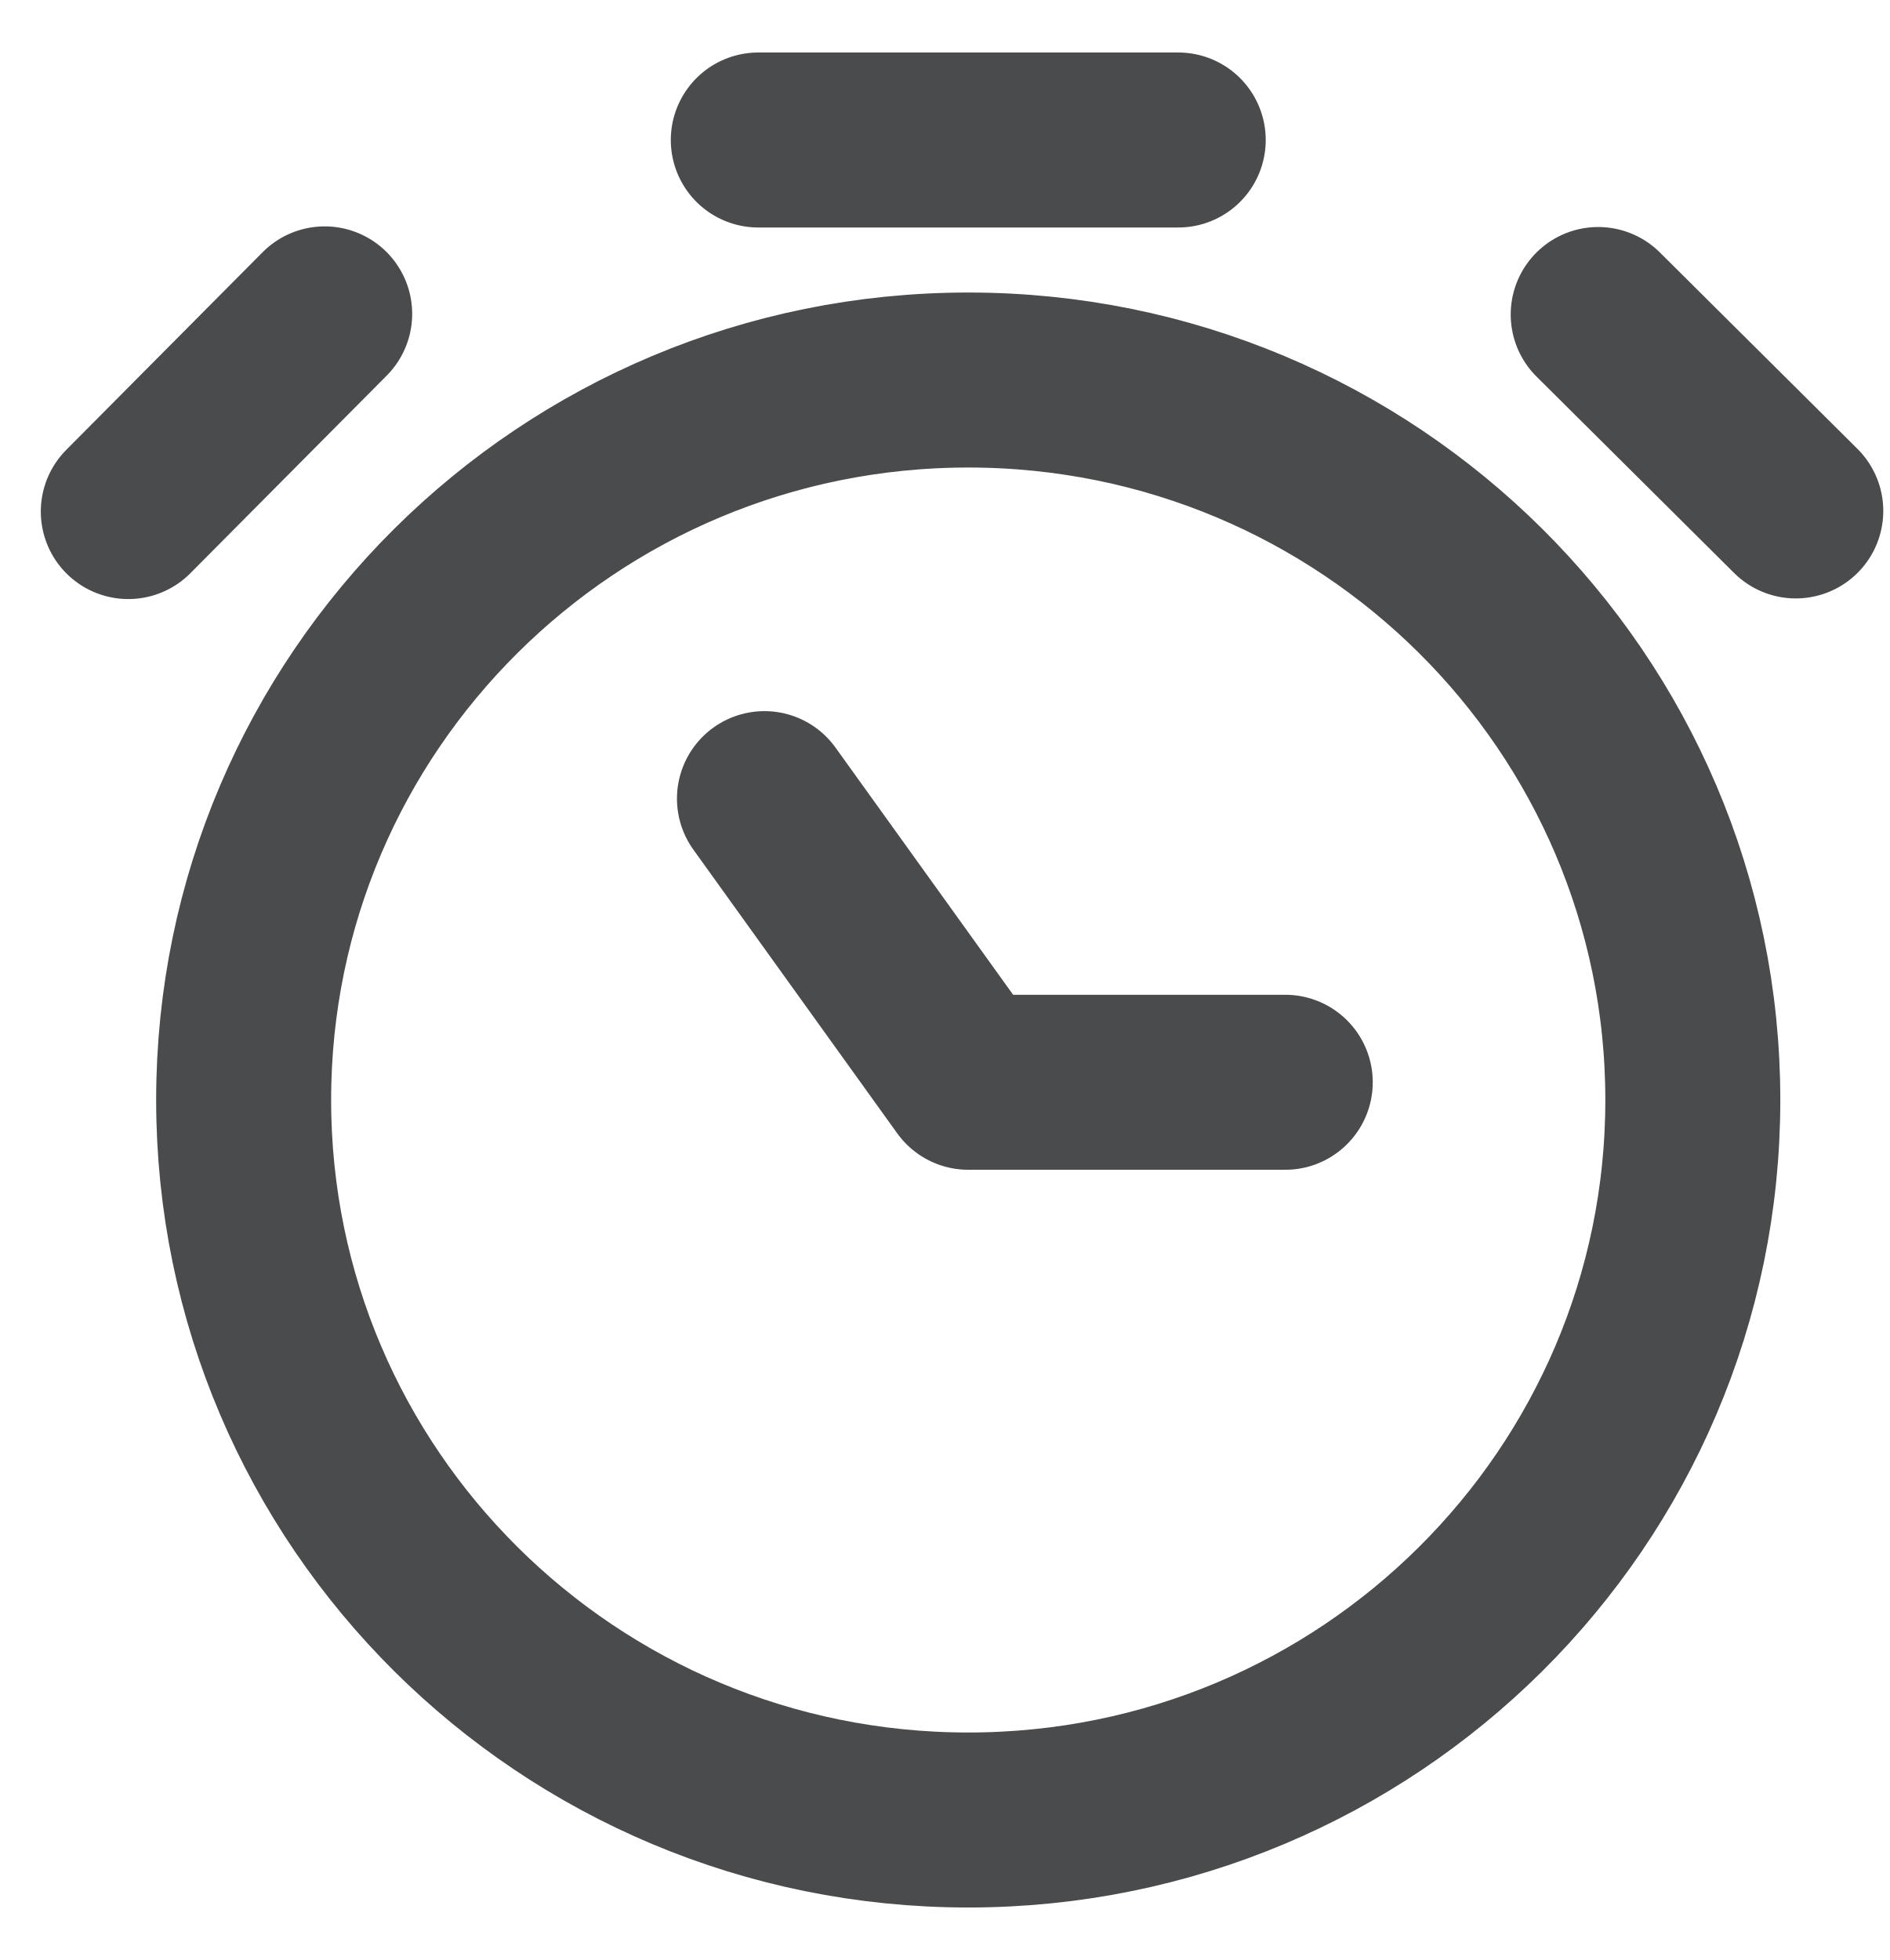
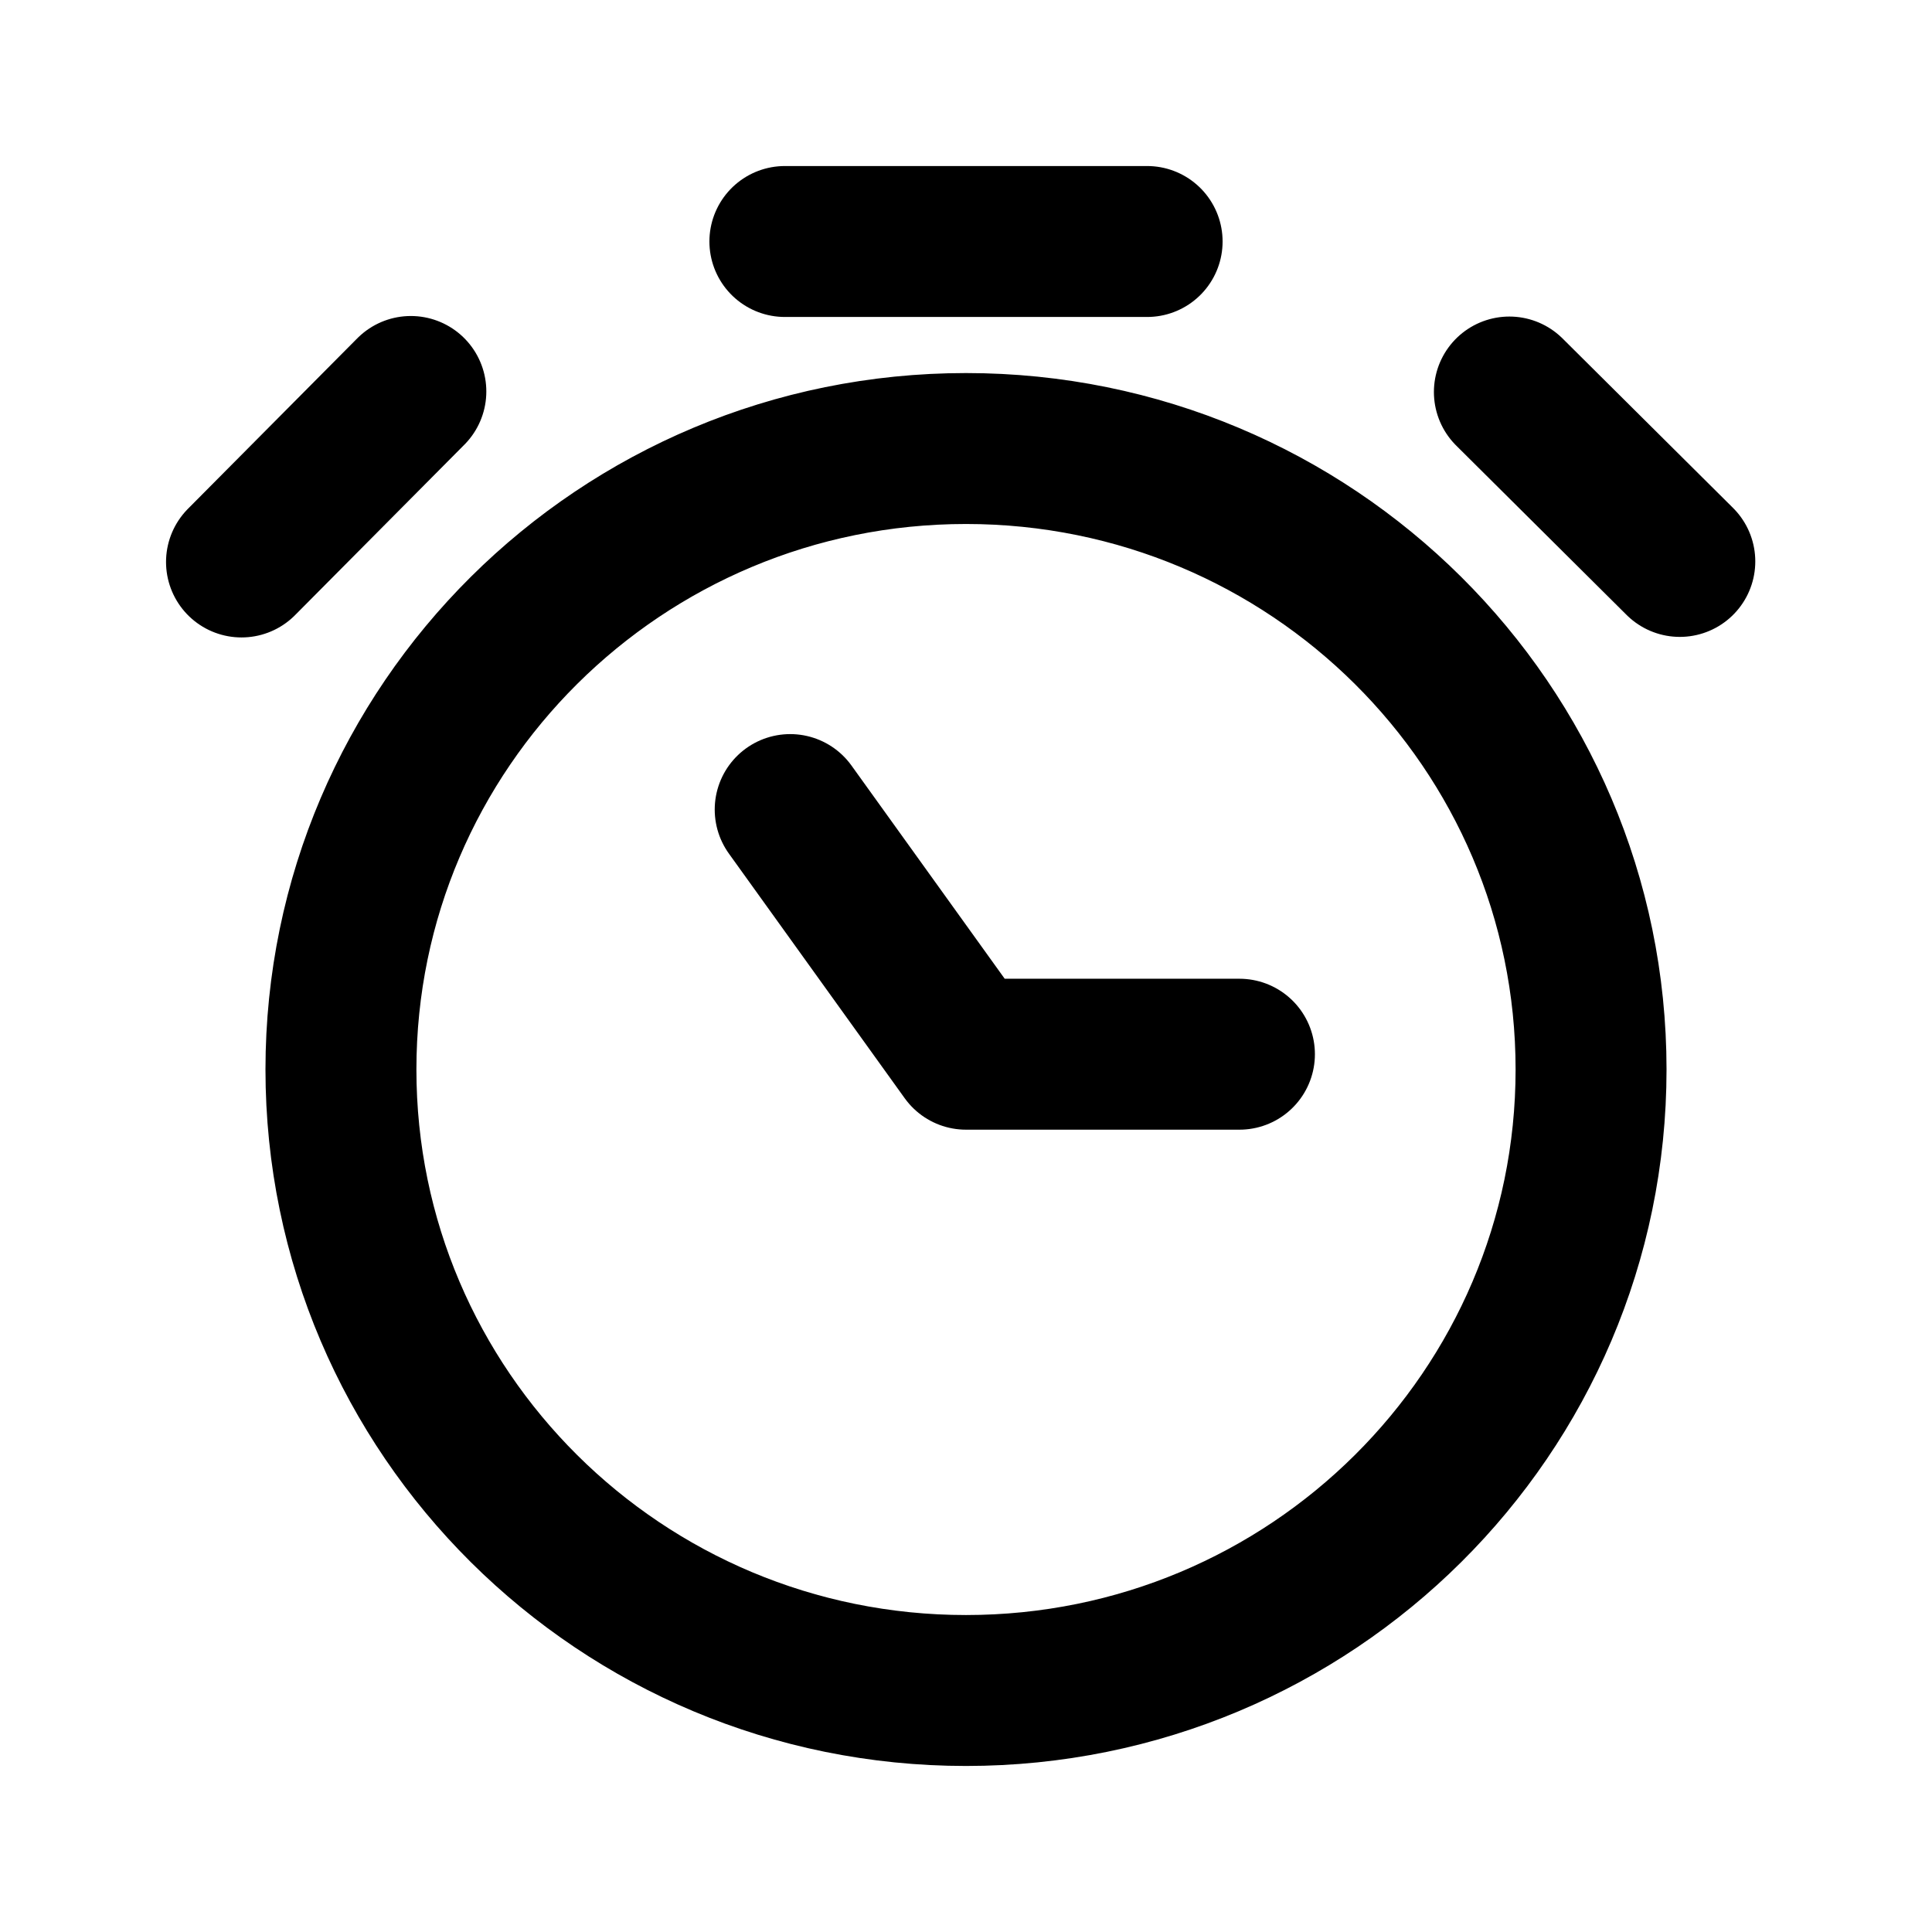
- <svg xmlns="http://www.w3.org/2000/svg" width="27" height="28" viewBox="0 0 27 28" fill="none">
-   <path d="M10.922 11.409L13.834 15.461H18.363M10.834 2H16.834M1.833 7.308L4.639 4.484M22.834 4.493L25.657 7.299M24.186 15.714C24.186 21.395 19.551 26 13.834 26C8.116 26 3.481 21.395 3.481 15.714C3.481 10.034 8.116 5.429 13.834 5.429C19.551 5.429 24.186 10.034 24.186 15.714Z" stroke="#4A4B4D" stroke-width="2.5" stroke-linecap="round" stroke-linejoin="round" />
+ <svg xmlns="http://www.w3.org/2000/svg" width="32" height="32" viewBox="0 0 32 32" fill="none">
+   <path d="M13.088 13.409L16 17.461H20.529M13 4H19M4 9.308L6.805 6.484M25 6.493L27.823 9.299M26.353 17.714C26.353 23.395 21.718 28 16 28C10.282 28 5.647 23.395 5.647 17.714C5.647 12.034 10.282 7.429 16 7.429C21.718 7.429 26.353 12.034 26.353 17.714Z" stroke="black" stroke-width="2.5" stroke-linecap="round" stroke-linejoin="round" />
</svg>
